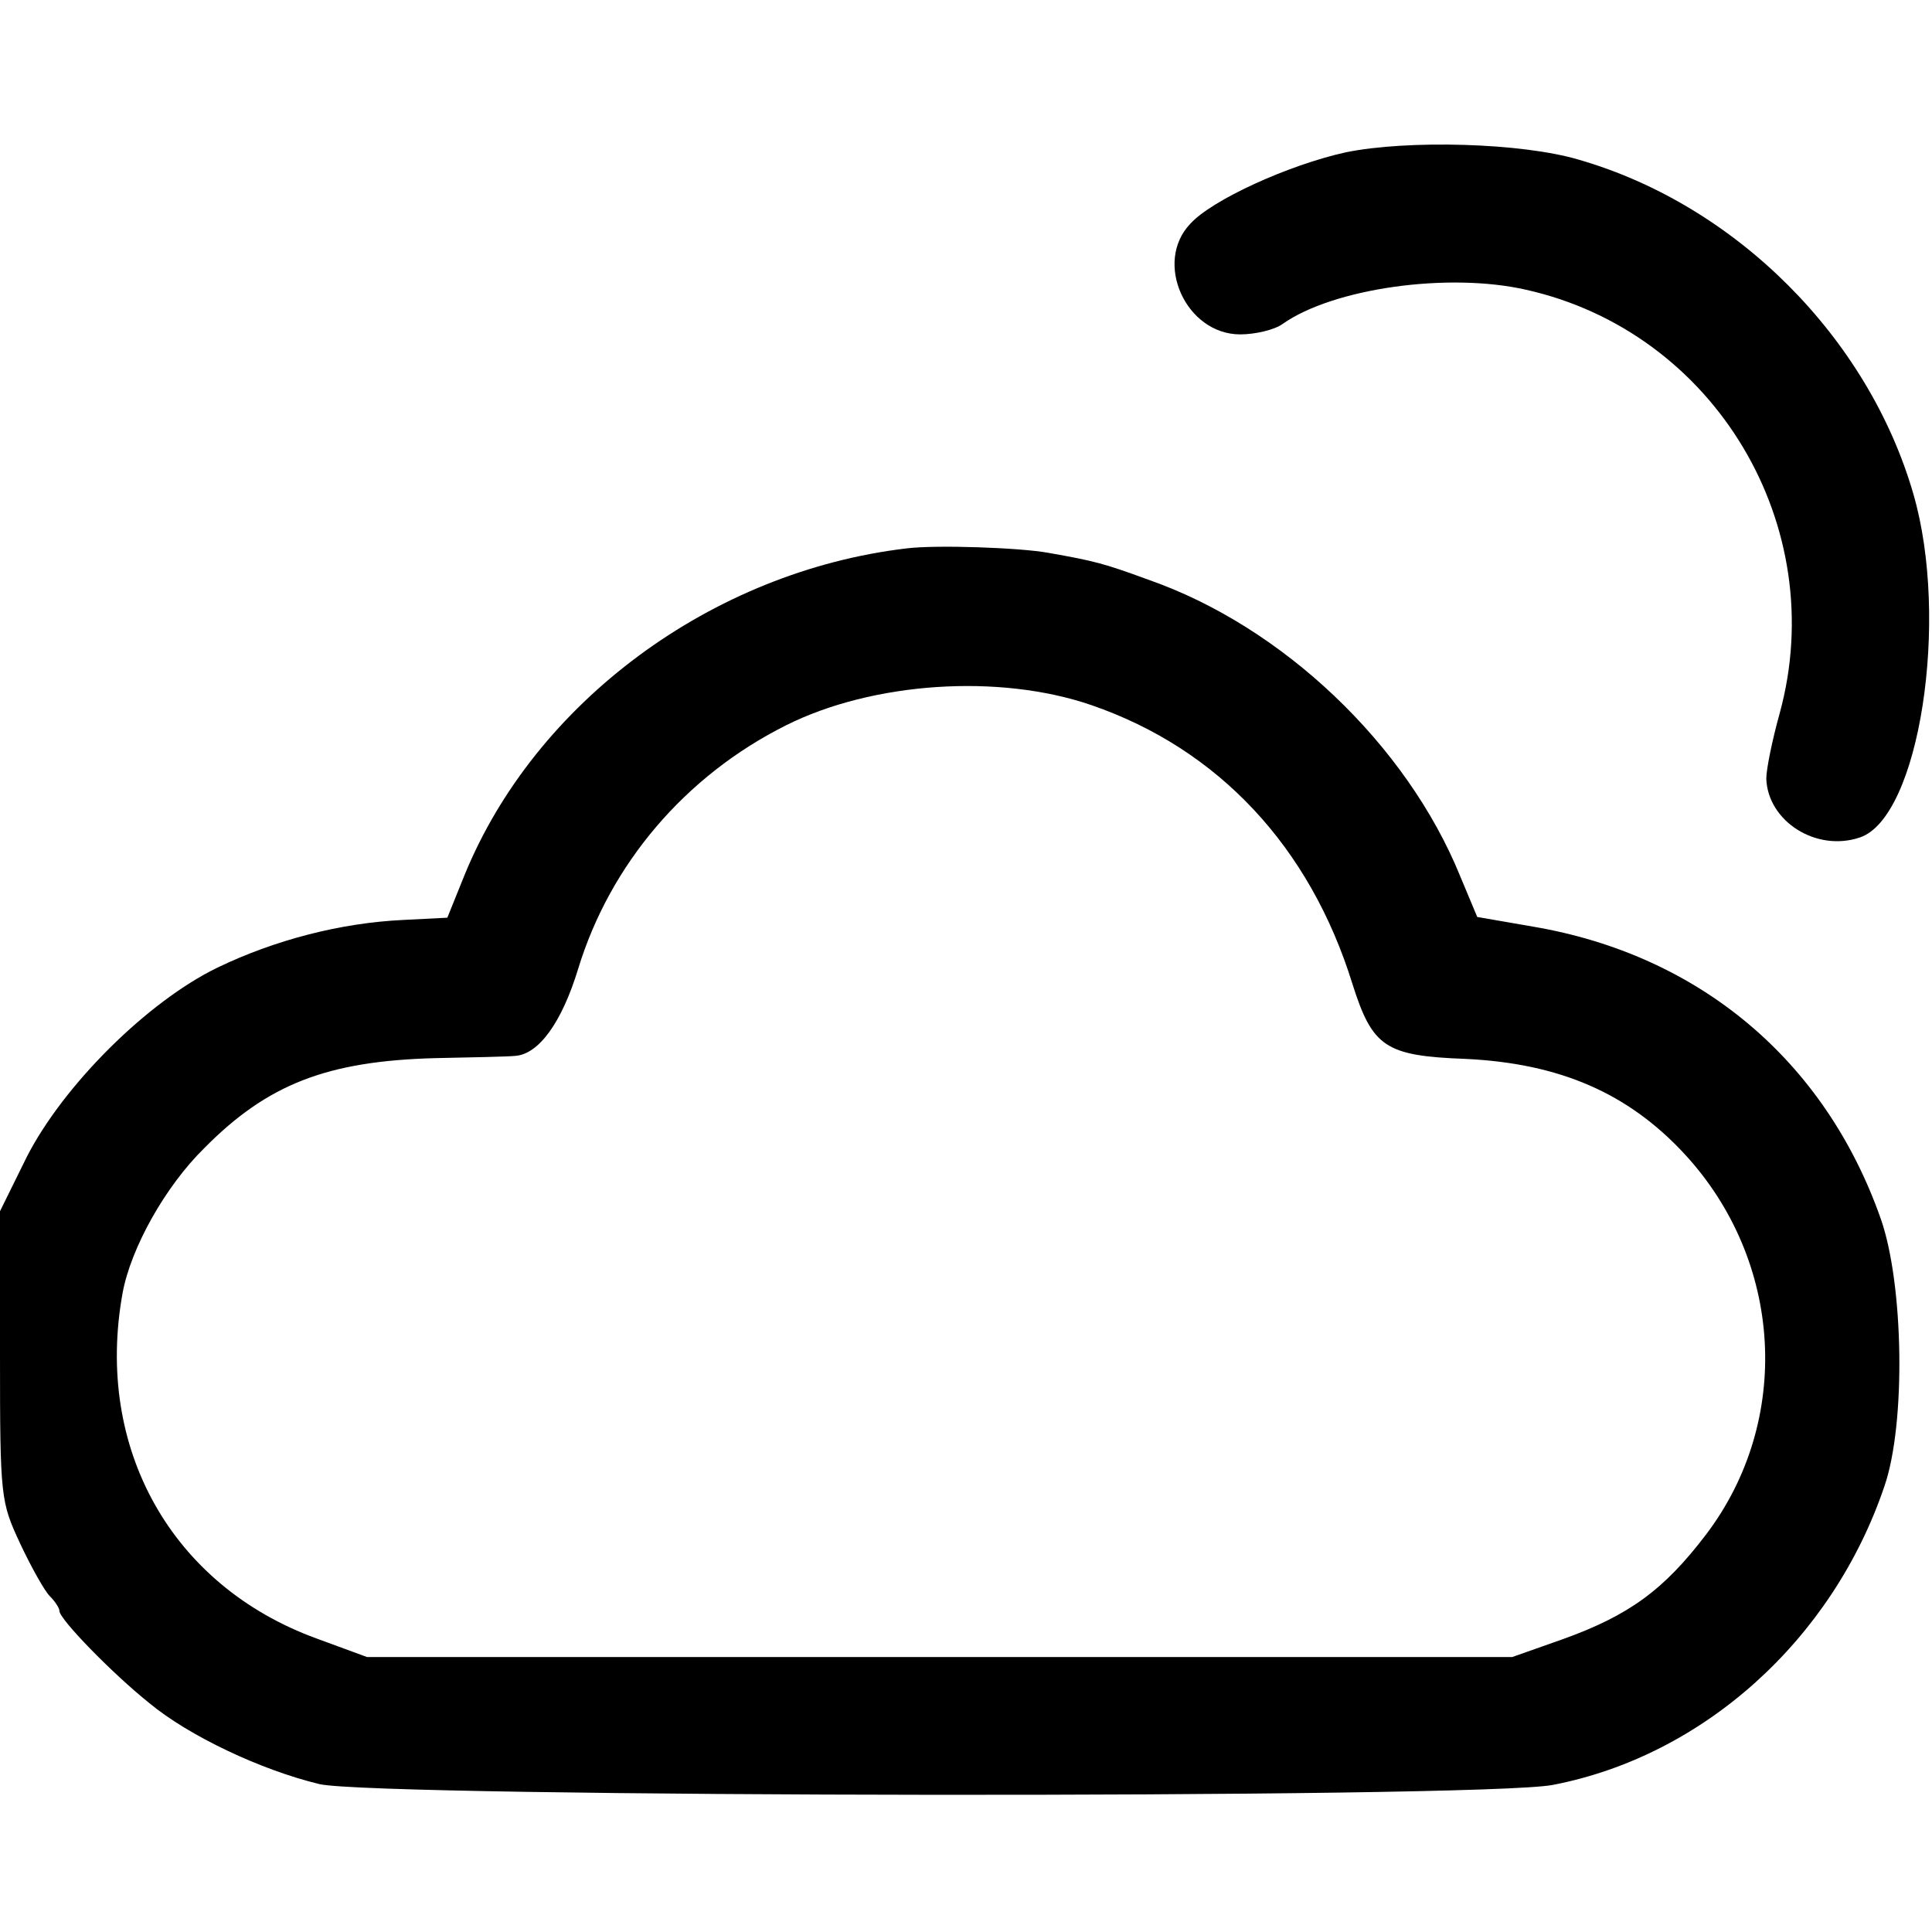
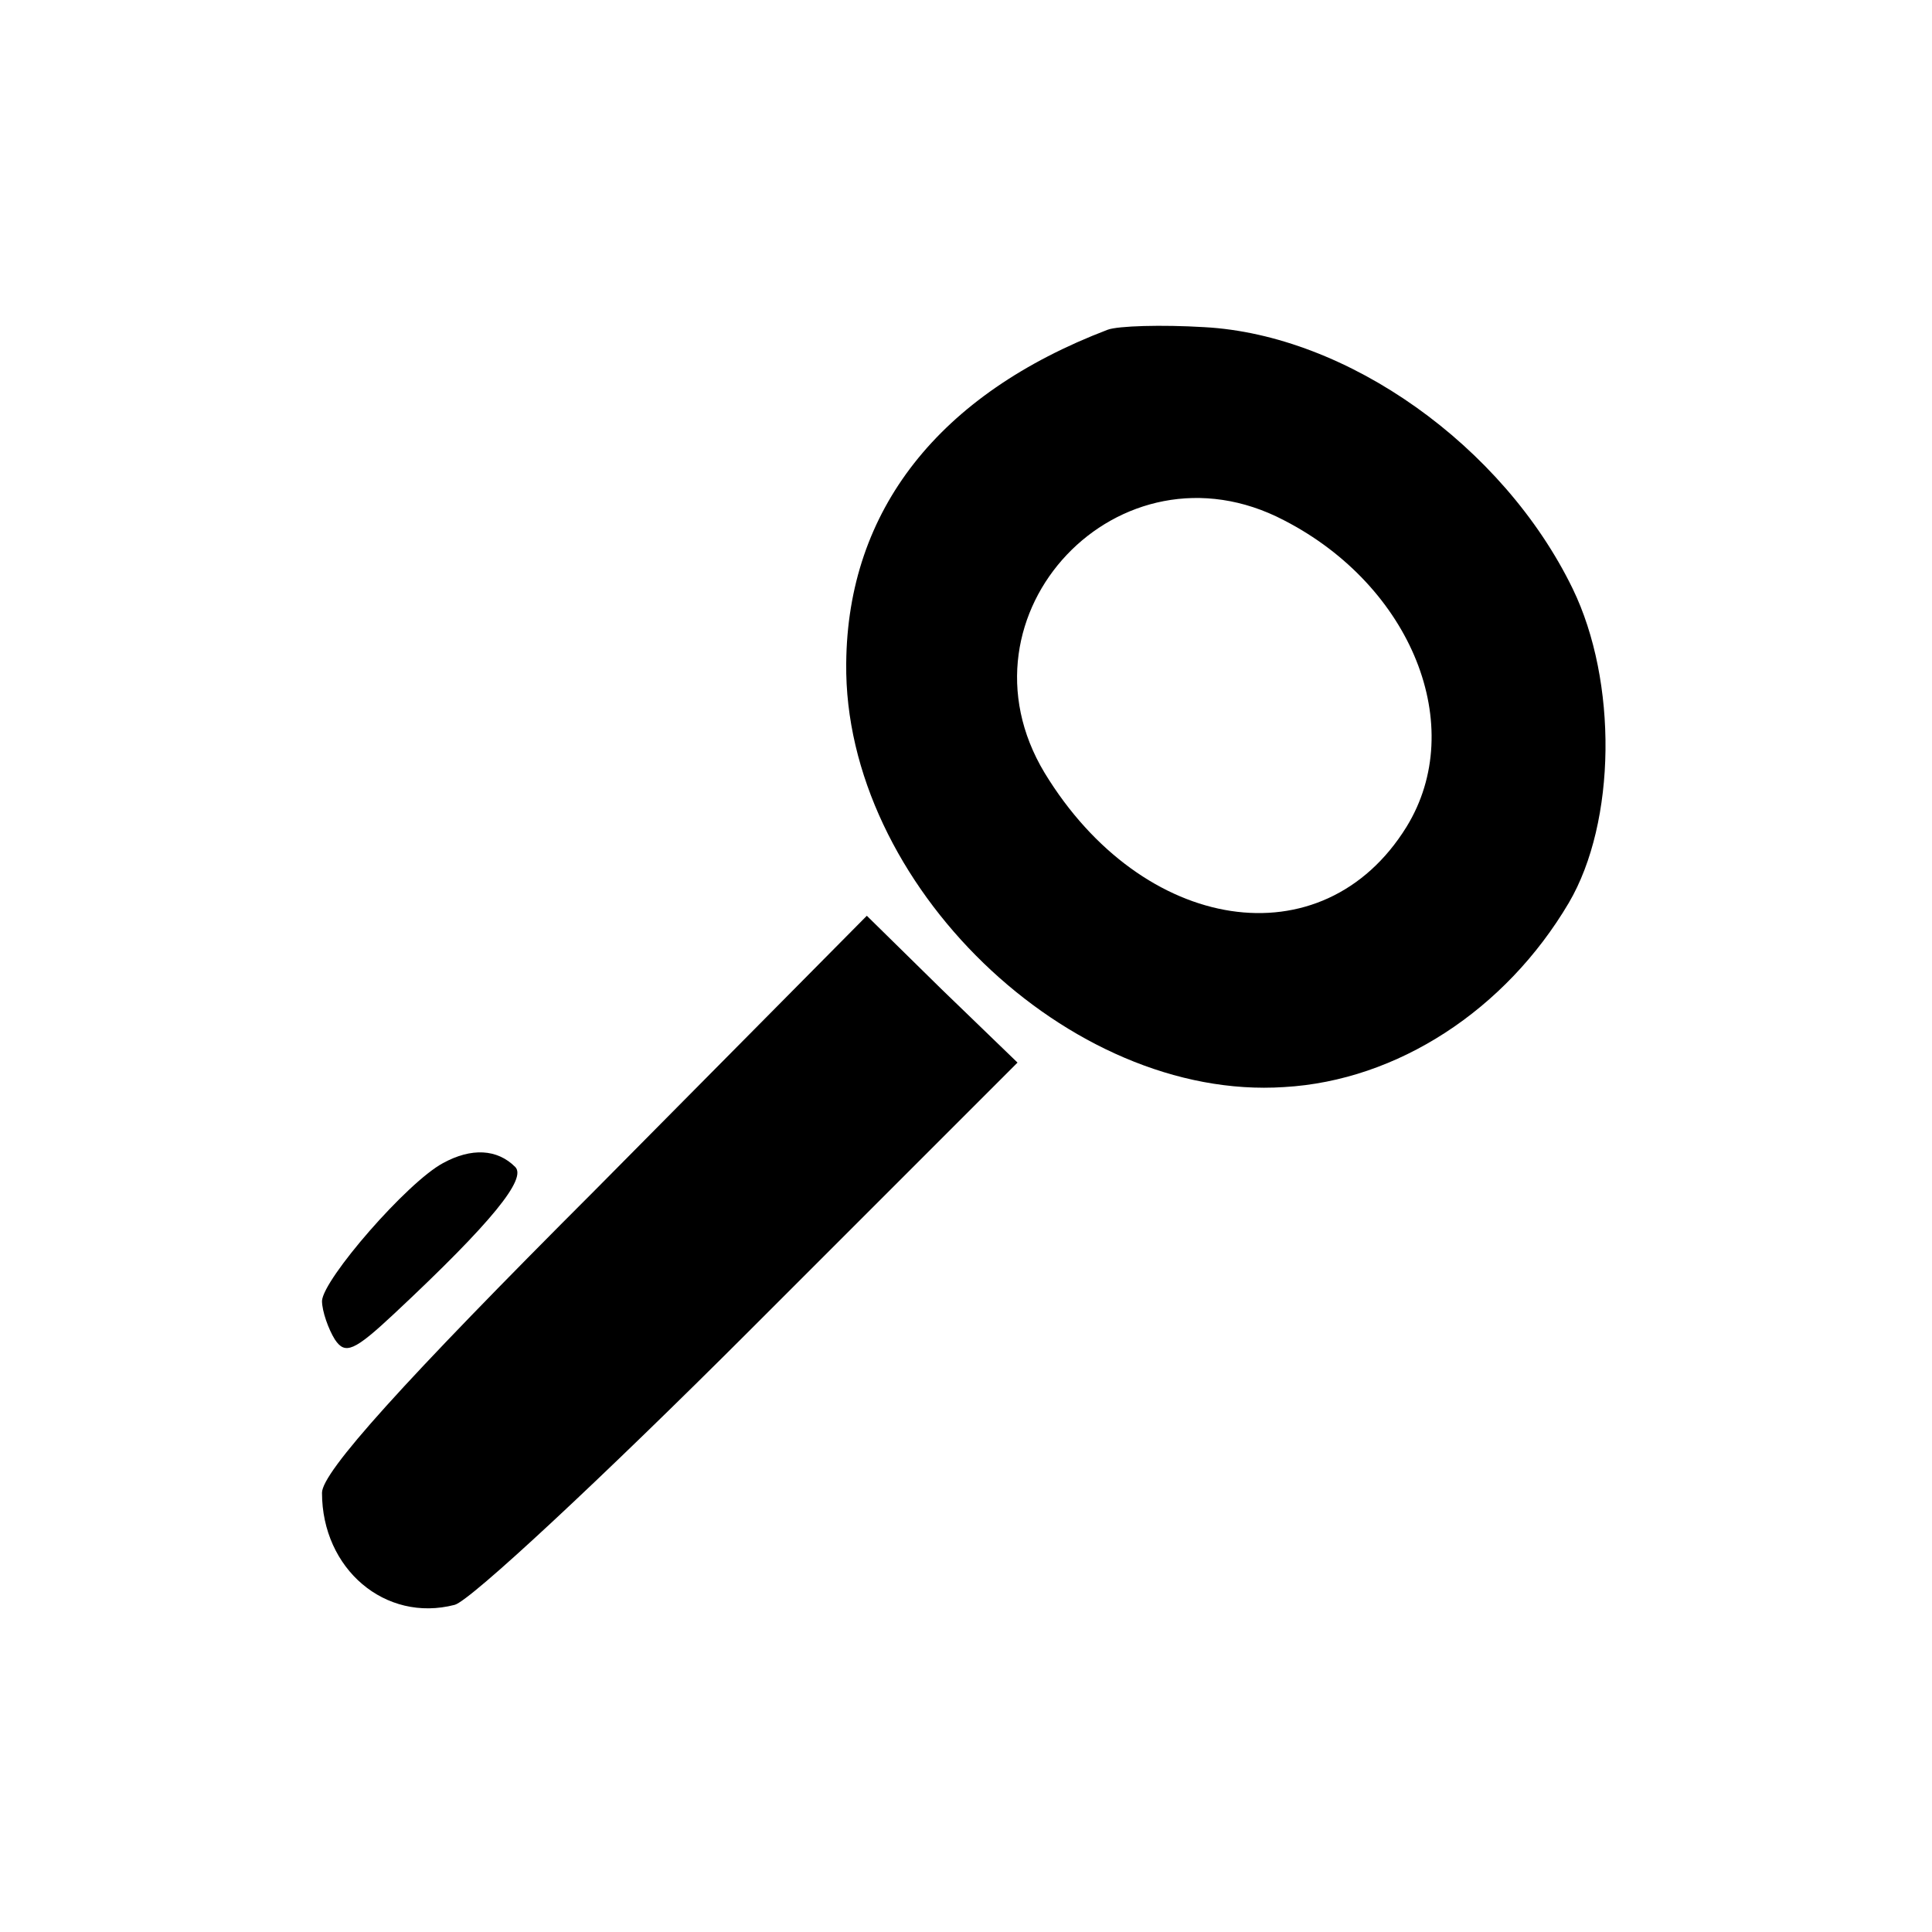
- <svg xmlns="http://www.w3.org/2000/svg" version="1.0" width="260pt" height="260pt" viewBox="0 0 260 260" preserveAspectRatio="xMidYMid meet">
-   <g transform="translate(0,260) scale(0.1,-0.1)" fill="#000000" stroke="none">
-     <path d="M1811 2395 c-77 -17 -180 -64 -209 -96 -50 -52 -6 -149 67 -149 20 0 46 6 57 14 68 48 223 70 328 46 254 -57 410 -318 341 -570 -10 -36 -18 -75 -18 -88 2 -57 67 -99 126 -79 80 27 121 293 72 462 -61 211 -239 389 -450 450 -77 23 -231 27 -314 10z" />
-     <path d="M1220 1862 c-262 -31 -500 -207 -595 -440 l-23 -57 -59 -3 c-85 -4 -173 -27 -250 -64 -95 -46 -208 -159 -257 -255 l-36 -73 0 -194 c0 -192 1 -197 27 -253 15 -32 33 -64 40 -71 7 -7 13 -16 13 -20 0 -11 71 -84 121 -124 53 -44 150 -90 229 -109 78 -18 1564 -20 1660 -1 202 39 376 195 446 402 29 84 26 272 -5 360 -75 213 -244 355 -468 393 l-75 13 -23 55 c-72 177 -239 336 -420 399 -60 22 -72 25 -134 36 -38 7 -151 11 -191 6z m249 -211 c171 -59 294 -191 351 -375 27 -85 44 -97 152 -101 127 -6 219 -46 295 -128 133 -144 145 -359 29 -512 -57 -75 -104 -109 -193 -141 l-68 -24 -771 0 -770 0 -68 25 c-195 71 -299 256 -261 465 11 60 57 143 110 195 85 86 165 117 310 121 50 1 98 2 108 3 32 2 63 45 85 117 43 141 144 260 280 328 116 58 286 70 411 27z" />
+ <svg xmlns="http://www.w3.org/2000/svg" version="1.0" width="150pt" height="150pt" viewBox="0 0 150 150" preserveAspectRatio="xMidYMid meet">
+   <g transform="translate(0,150) scale(0.1,-0.1)" fill="#000000" stroke="none">
+     <path d="M860 1244 c-131 -50 -202 -140 -203 -259 -2 -171 173 -340 340 -329 88 5 172 60 221 143 37 63 38 172 3 244 -54 111 -175 197 -286 203 -33 2 -67 1 -75 -2z m137 -148 c99 -51 143 -160 95 -238 -65 -105 -205 -83 -281 42 -74 123 58 263 186 196z" />
+     <path d="M462 576 c-150 -150 -212 -219 -212 -235 0 -59 49 -101 103 -87 12 3 115 99 229 213 l208 208 -59 57 -58 57 -211 -213z" />
+     <path d="M344 597 c-28 -15 -93 -90 -94 -107 0 -8 5 -22 10 -30 8 -12 15 -9 46 20 77 72 103 105 94 114 -14 14 -34 15 -56 3z" />
  </g>
</svg>
